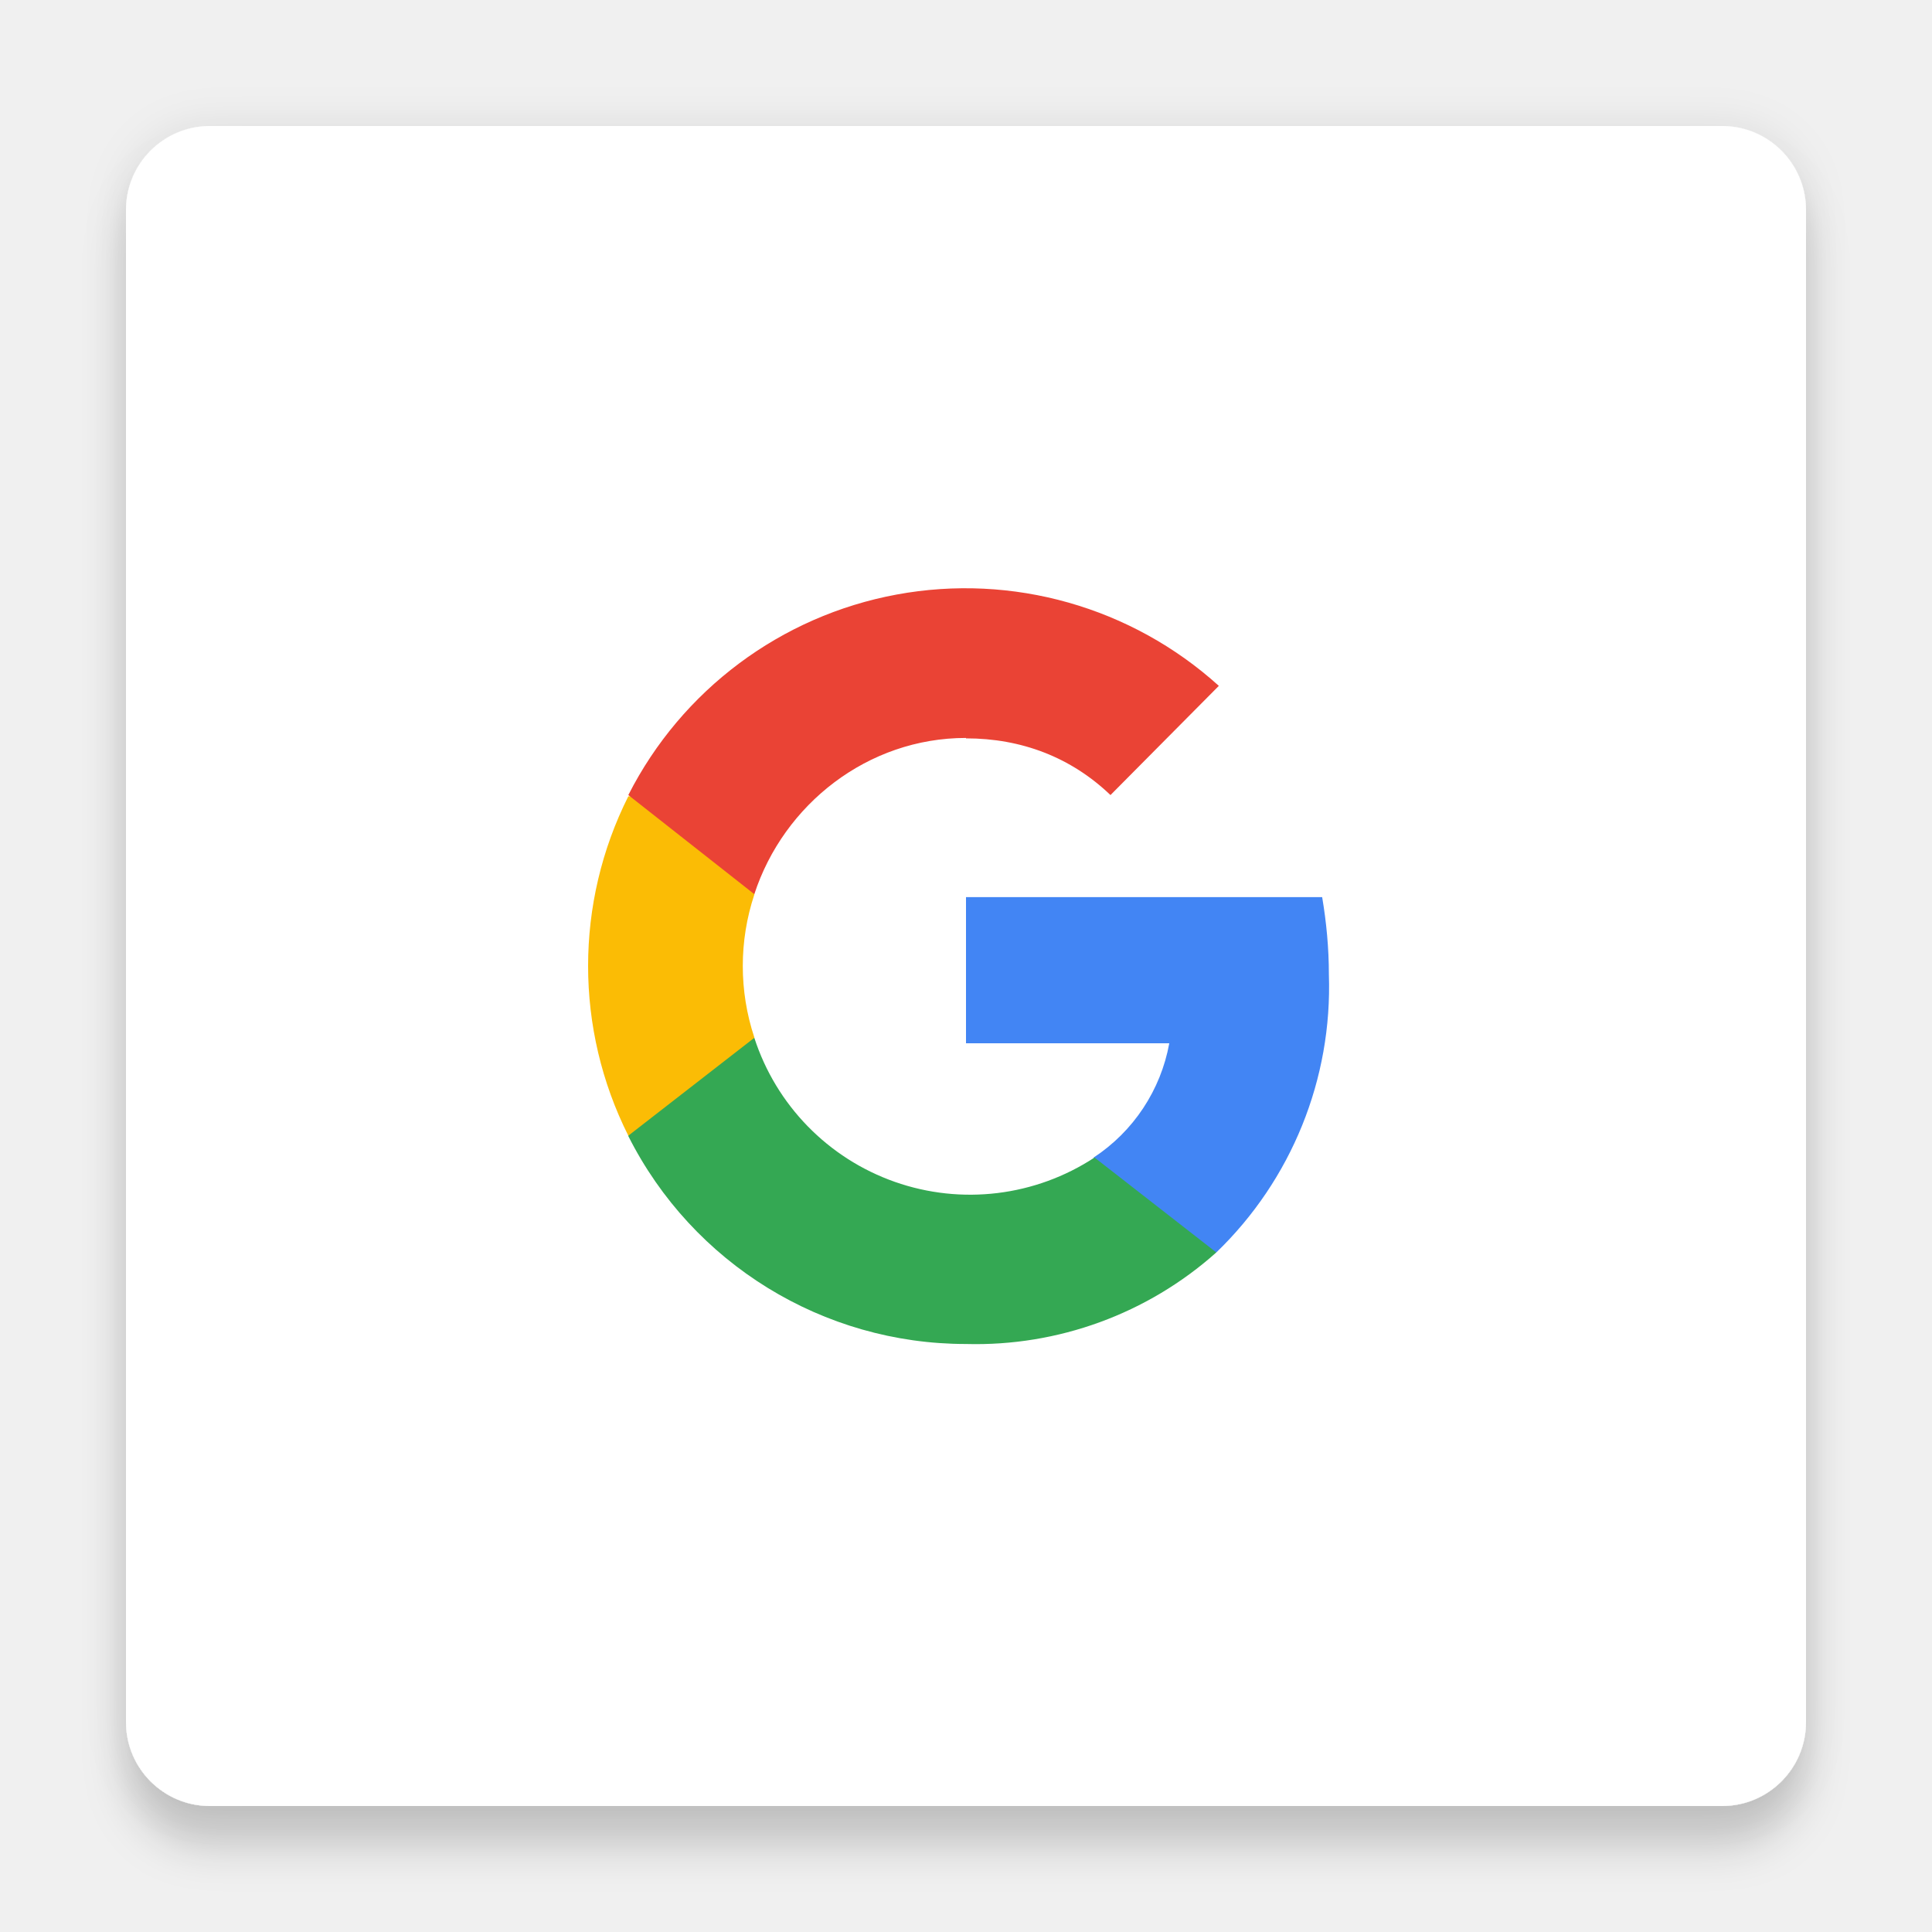
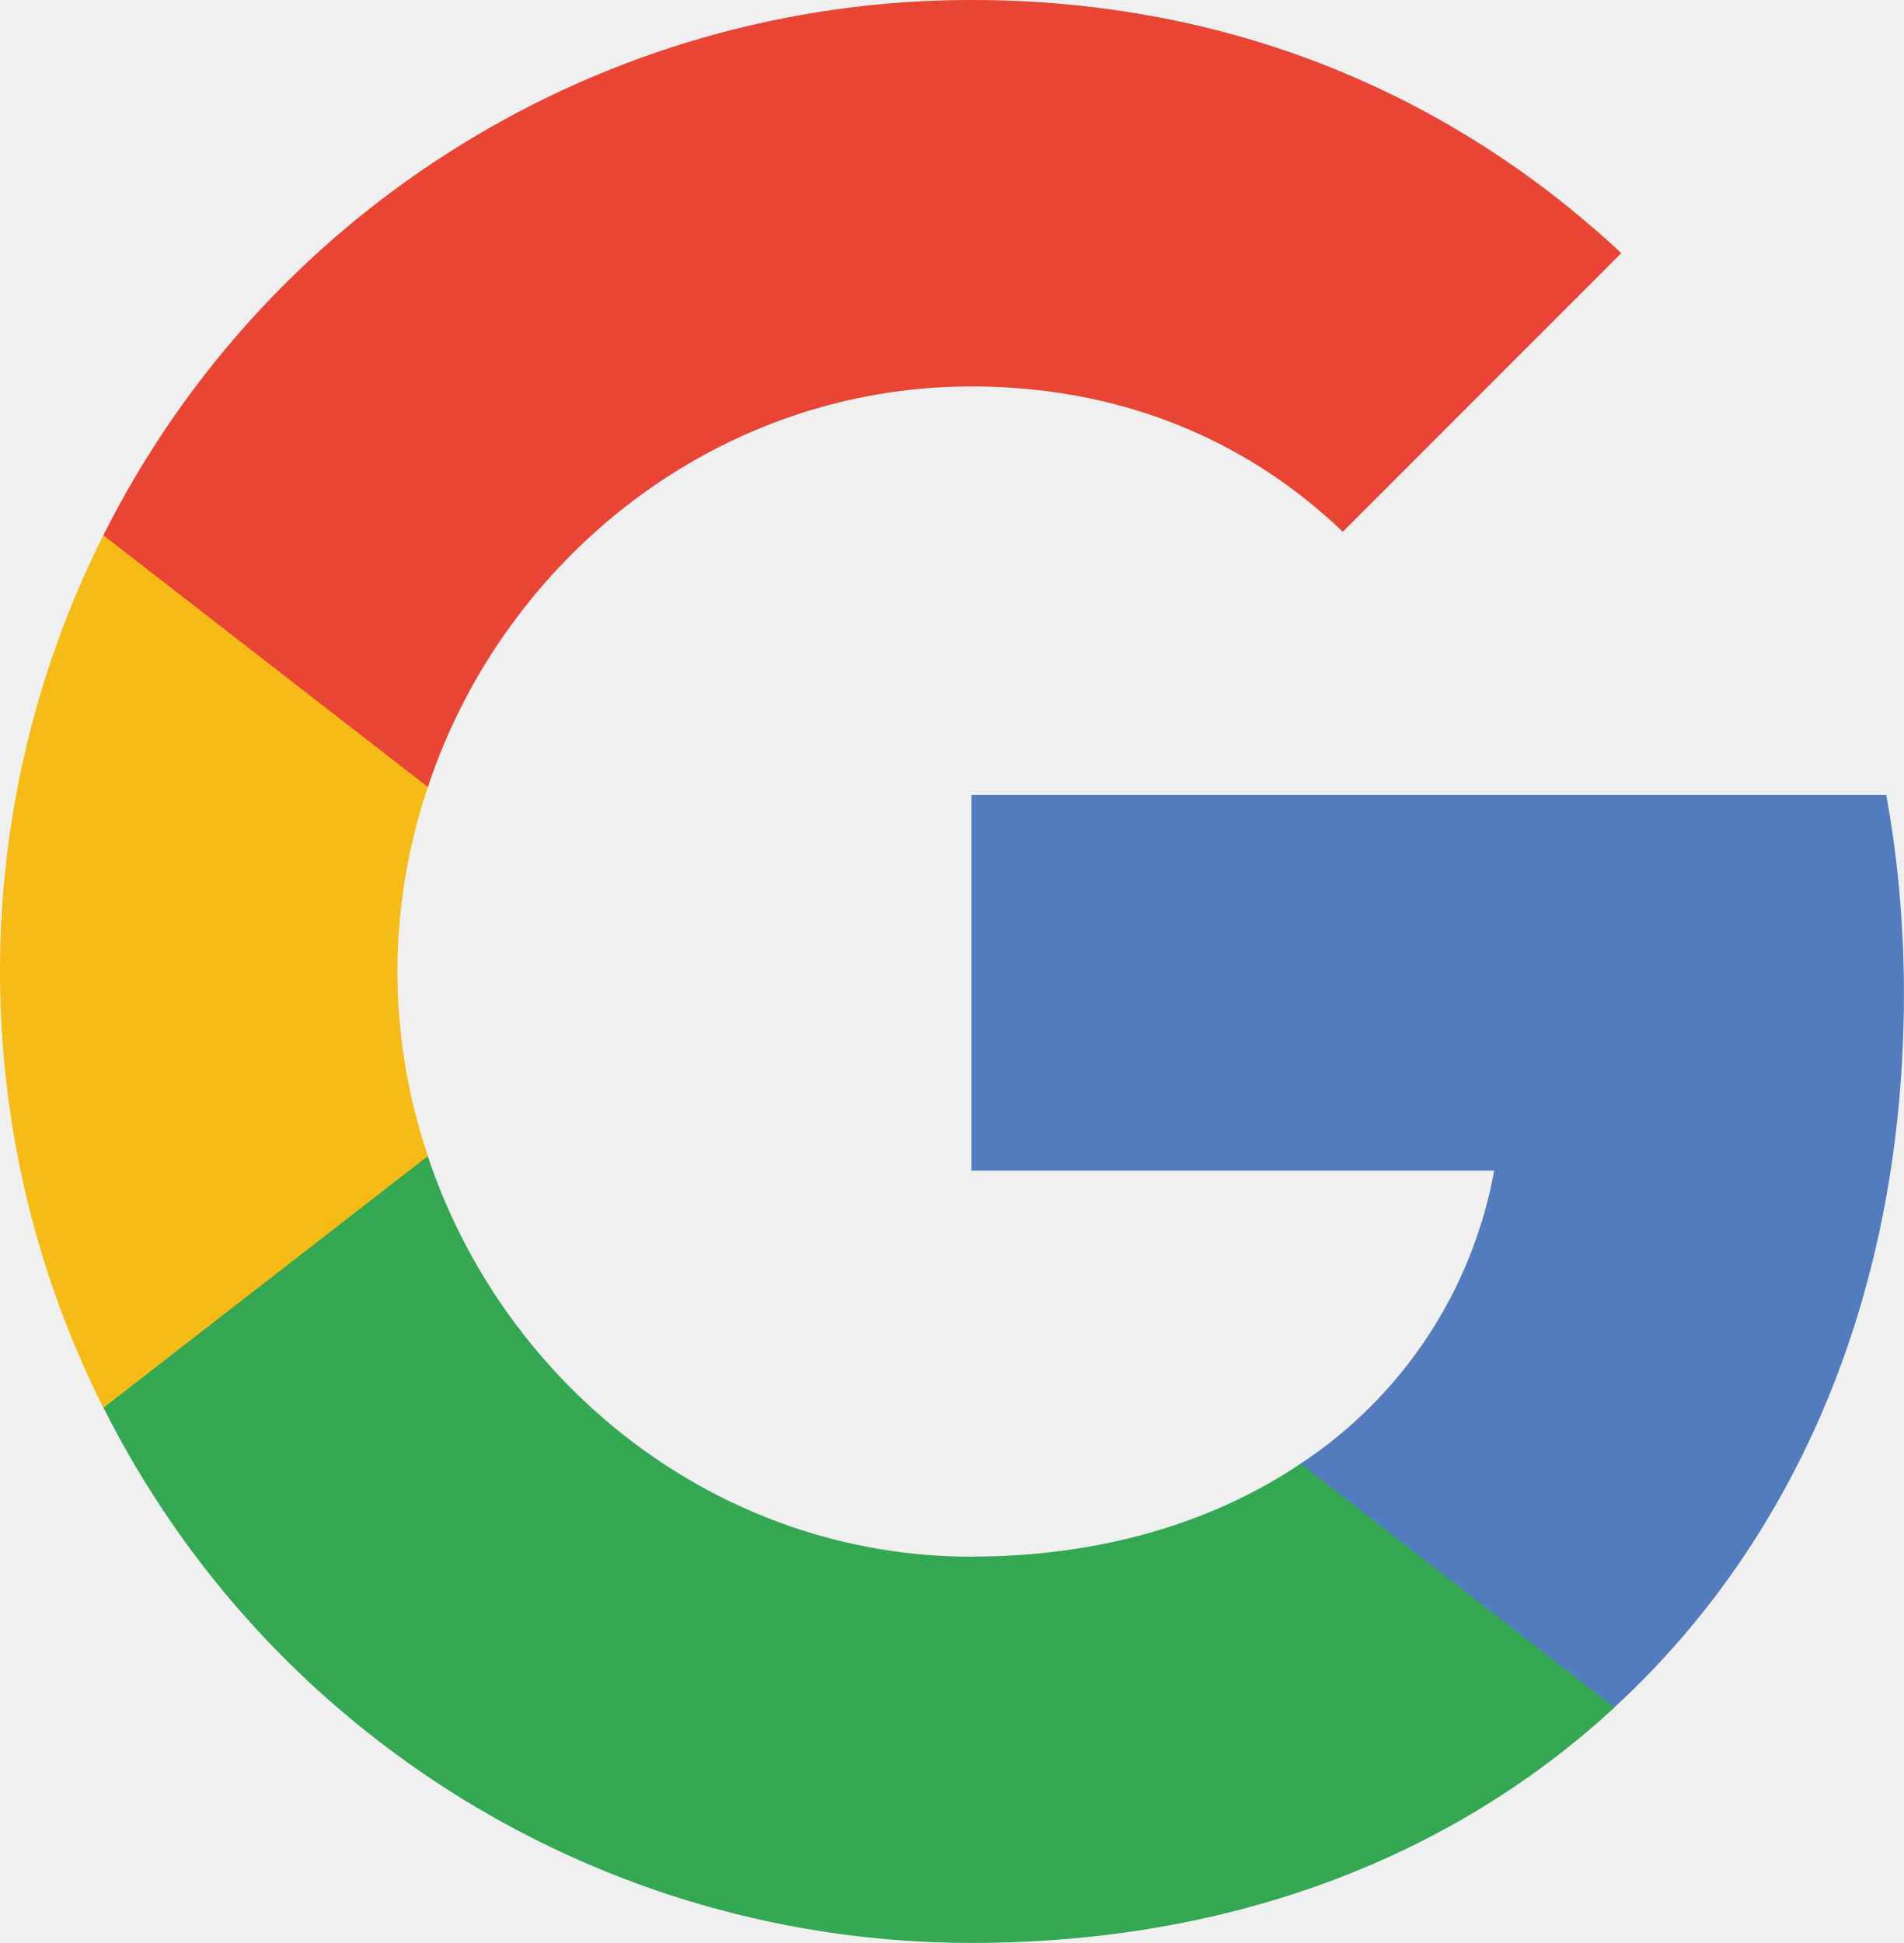
- <svg xmlns="http://www.w3.org/2000/svg" xmlns:xlink="http://www.w3.org/1999/xlink" width="46" height="46" viewBox="0 0 46 46">
-   <defs>
-     <filter x="-50%" y="-50%" width="200%" height="200%" filterUnits="objectBoundingBox" id="a">
-       <feOffset dy="1" in="SourceAlpha" result="shadowOffsetOuter1" />
-       <feGaussianBlur stdDeviation=".5" in="shadowOffsetOuter1" result="shadowBlurOuter1" />
-       <feColorMatrix values="0 0 0 0 0 0 0 0 0 0 0 0 0 0 0 0 0 0 0.168 0" in="shadowBlurOuter1" result="shadowMatrixOuter1" />
-       <feOffset in="SourceAlpha" result="shadowOffsetOuter2" />
-       <feGaussianBlur stdDeviation=".5" in="shadowOffsetOuter2" result="shadowBlurOuter2" />
-       <feColorMatrix values="0 0 0 0 0 0 0 0 0 0 0 0 0 0 0 0 0 0 0.084 0" in="shadowBlurOuter2" result="shadowMatrixOuter2" />
-       <feMerge>
-         <feMergeNode in="shadowMatrixOuter1" />
-         <feMergeNode in="shadowMatrixOuter2" />
-         <feMergeNode in="SourceGraphic" />
-       </feMerge>
-     </filter>
-     <rect id="b" width="40" height="40" rx="2" />
-   </defs>
-   <g fill="none" fill-rule="evenodd">
-     <g transform="translate(3 3)" filter="url(#a)">
-       <use fill="#FFF" xlink:href="#b" />
-       <use xlink:href="#b" />
-       <use xlink:href="#b" />
-       <use xlink:href="#b" />
-     </g>
-     <path d="M31.64 23.2c0-.63-.06-1.25-.16-1.84H23v3.48h4.84a4.14 4.14 0 0 1-1.8 2.72v2.26h2.92a8.78 8.78 0 0 0 2.68-6.62z" fill="#4285F4" />
-     <path d="M23 32a8.6 8.6 0 0 0 5.96-2.18l-2.9-2.26a5.4 5.4 0 0 1-8.1-2.85h-3v2.34A9 9 0 0 0 23 32z" fill="#34A853" />
-     <path d="M17.96 24.7a5.4 5.4 0 0 1 0-3.4v-2.34h-3a9 9 0 0 0 0 8.08l3-2.33z" fill="#FBBC05" />
-     <path d="M23 17.58c1.32 0 2.5.45 3.44 1.35l2.58-2.6a9 9 0 0 0-14.06 2.6l3 2.36c.7-2.14 2.7-3.72 5.04-3.72z" fill="#EA4335" />
-     <path d="M14 14h18v18H14V14z" />
-   </g>
+ <svg xmlns="http://www.w3.org/2000/svg" width="18" height="18.368" viewBox="0 0 18 18.368">
+   <path fill="#527CBE" d="M9.184 7.515v3.552h4.942a4.224 4.224 0 0 1-1.833 2.772v2.303h2.968C17 14.543 18 12.19 18 9.393c0-.65-.058-1.277-.167-1.878h-8.65z" />
+   <path fill="#34A752" d="M9.184 14.716c-2.393 0-4.417-1.616-5.14-3.787H.978v2.378a9.18 9.18 0 0 0 8.208 5.06c2.48 0 4.558-.823 6.078-2.226l-2.968-2.304c-.823.552-1.876.878-3.11.878z" />
+   <path fill="#F7BB17" d="M0 9.184c0 1.482.355 2.885.977 4.125l3.068-2.38a5.513 5.513 0 0 1-.288-1.745c0-.605.104-1.194.288-1.745V5.06H.977A9.18 9.18 0 0 0 0 9.184z" />
+   <path fill="#E94535" d="M.977 5.06l3.068 2.38c.722-2.172 2.747-3.787 5.14-3.787 1.347 0 2.558.463 3.51 1.374l2.633-2.634C13.738.91 11.658 0 9.184 0A9.18 9.18 0 0 0 .977 5.06z" />
</svg>
